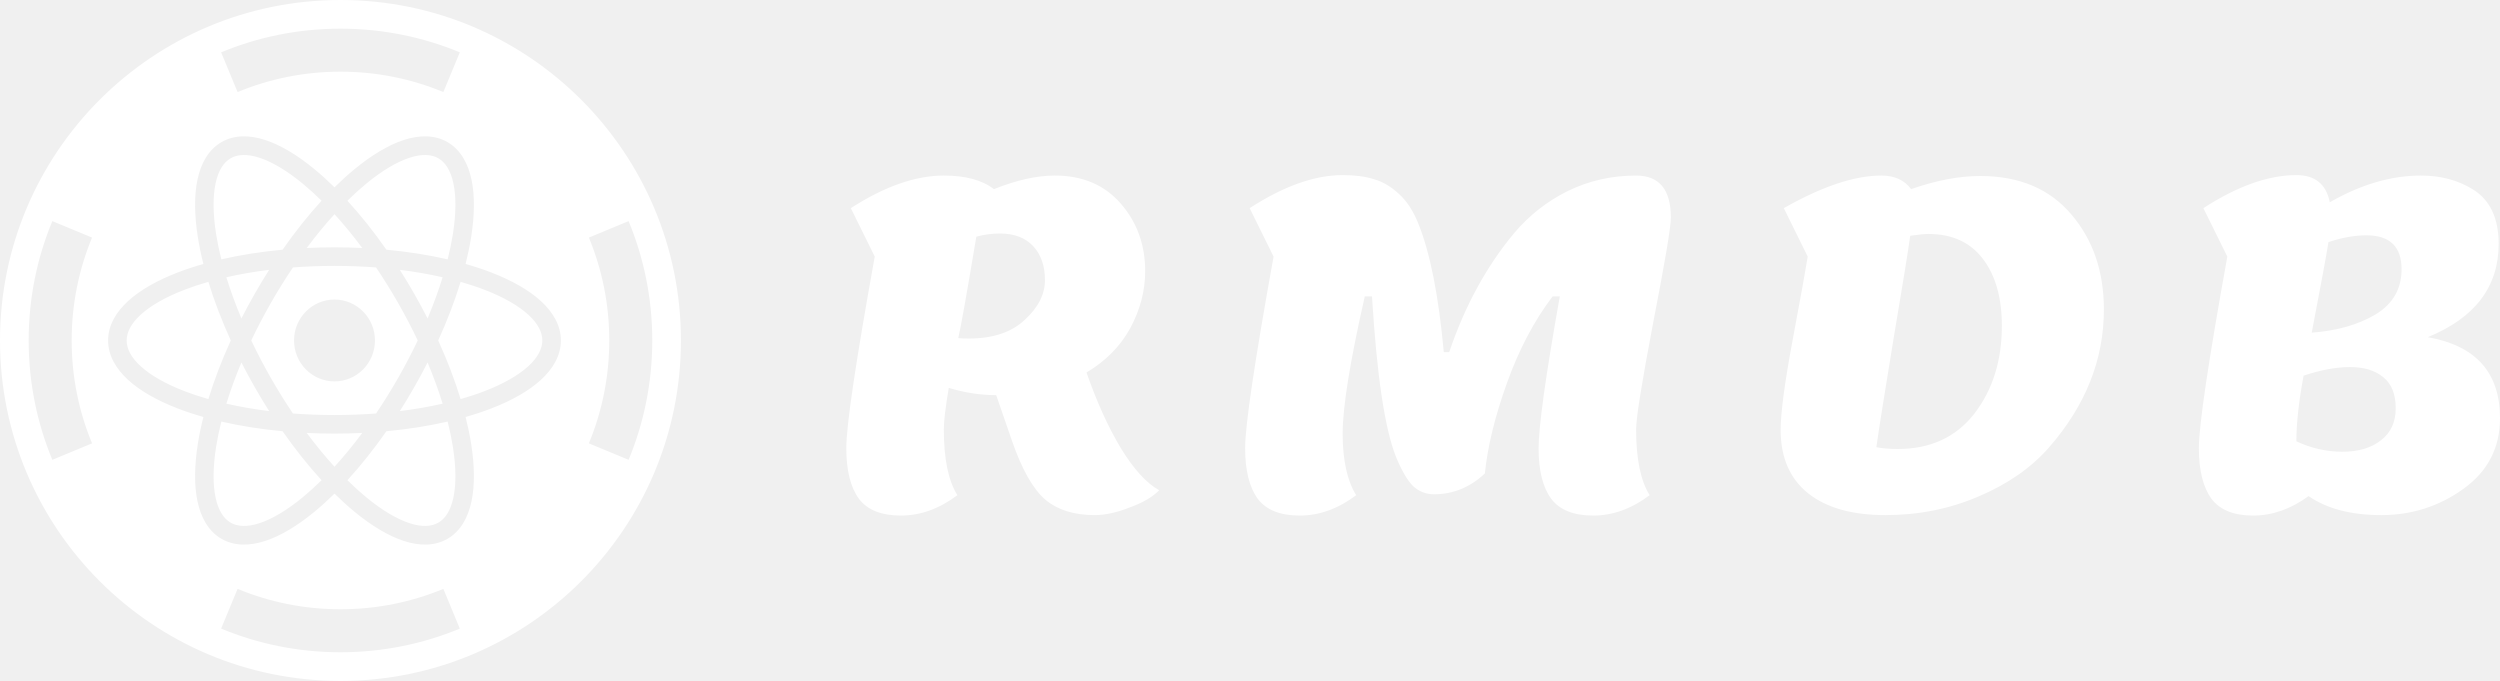
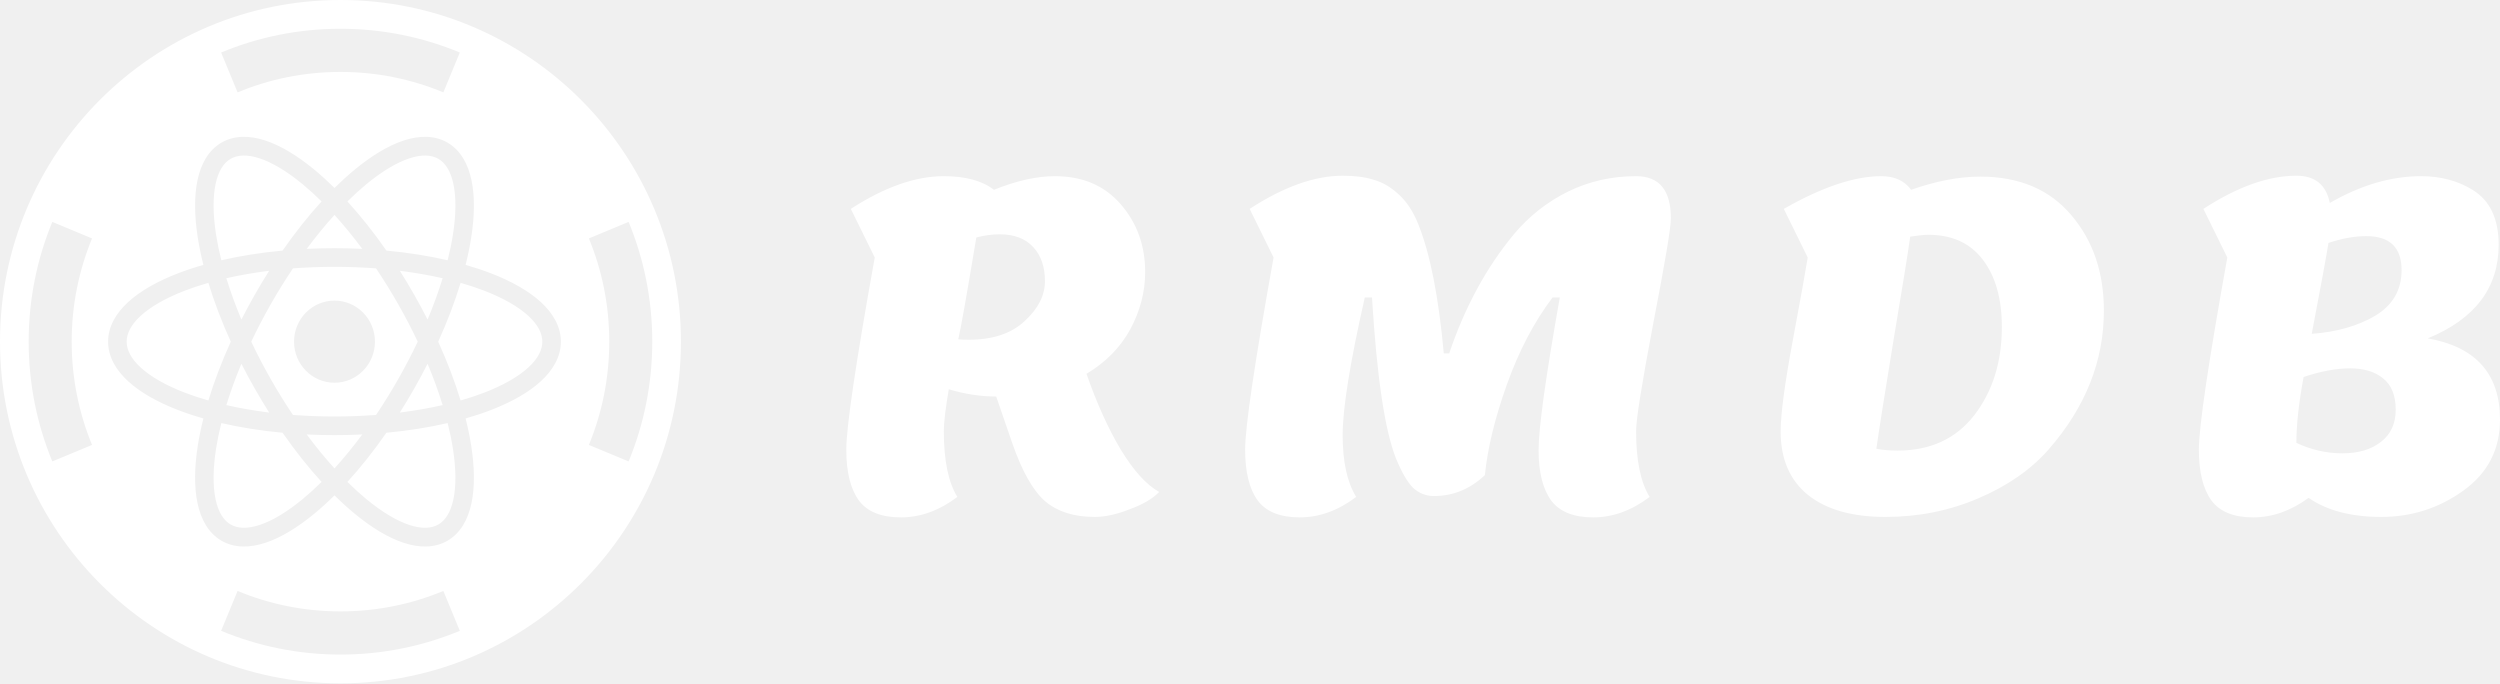
- <svg xmlns="http://www.w3.org/2000/svg" width="257" height="70" viewBox="0 0 257 70" fill="none">
-   <path fill-rule="evenodd" clip-rule="evenodd" d="M70 35C70 54.33 54.33 70 35 70C15.67 70 0 54.33 0 35C0 15.67 15.67 0 35 0C54.33 0 70 15.67 70 35ZM34.386 39.208C36.683 39.208 38.545 37.324 38.545 35C38.545 32.676 36.683 30.793 34.386 30.793C32.089 30.793 30.227 32.676 30.227 35C30.227 37.324 32.089 39.208 34.386 39.208ZM13.022 35C13.022 34.17 13.454 33.273 14.465 32.349C15.476 31.426 16.993 30.55 18.948 29.795C19.715 29.499 20.542 29.224 21.422 28.974C22.009 30.9 22.781 32.928 23.725 35C22.781 37.072 22.009 39.1 21.422 41.026C20.542 40.776 19.715 40.501 18.948 40.205C16.993 39.45 15.476 38.574 14.465 37.651C13.454 36.727 13.022 35.83 13.022 35ZM23.27 41.498C23.688 40.139 24.204 38.719 24.816 37.262C25.244 38.103 25.7 38.947 26.182 39.791C26.665 40.639 27.162 41.463 27.67 42.261C26.117 42.069 24.643 41.811 23.27 41.498ZM20.909 42.865C19.971 42.599 19.086 42.305 18.26 41.986C16.176 41.181 14.425 40.199 13.177 39.06C11.93 37.921 11.113 36.55 11.113 35C11.113 33.45 11.93 32.079 13.177 30.94C14.425 29.801 16.176 28.819 18.26 28.014C19.086 27.695 19.971 27.401 20.909 27.135C20.668 26.181 20.478 25.26 20.338 24.378C19.985 22.152 19.95 20.128 20.301 18.467C20.652 16.806 21.418 15.399 22.753 14.619C24.089 13.839 25.676 13.872 27.273 14.395C28.871 14.918 30.587 15.961 32.316 17.383C33 17.944 33.691 18.571 34.386 19.256C35.081 18.571 35.772 17.944 36.456 17.383C38.185 15.961 39.901 14.918 41.498 14.395C43.096 13.872 44.683 13.839 46.019 14.619C47.354 15.399 48.119 16.806 48.471 18.467C48.822 20.128 48.786 22.152 48.434 24.378C48.294 25.26 48.103 26.181 47.863 27.135C48.801 27.401 49.686 27.695 50.512 28.014C52.596 28.819 54.347 29.801 55.594 30.94C56.842 32.079 57.659 33.45 57.659 35C57.659 36.55 56.842 37.921 55.594 39.06C54.347 40.199 52.596 41.181 50.512 41.986C49.686 42.305 48.801 42.599 47.863 42.865C48.103 43.819 48.294 44.74 48.434 45.622C48.786 47.848 48.822 49.872 48.471 51.533C48.119 53.194 47.354 54.601 46.019 55.381C44.683 56.161 43.096 56.128 41.498 55.605C39.901 55.082 38.185 54.039 36.456 52.617C35.772 52.056 35.081 51.429 34.386 50.744C33.691 51.429 33 52.056 32.316 52.617C30.587 54.039 28.871 55.082 27.273 55.605C25.676 56.128 24.089 56.161 22.753 55.381C21.418 54.601 20.652 53.194 20.301 51.533C19.95 49.872 19.985 47.848 20.338 45.622C20.478 44.74 20.668 43.819 20.909 42.865ZM33.058 49.365C32.402 50.014 31.75 50.603 31.111 51.129C29.486 52.465 27.976 53.357 26.679 53.781C25.381 54.206 24.402 54.133 23.7 53.723C22.997 53.313 22.446 52.492 22.16 51.142C21.875 49.794 21.884 48.026 22.215 45.934C22.346 45.108 22.526 44.24 22.753 43.338C24.692 43.785 26.809 44.123 29.049 44.331C30.351 46.195 31.703 47.886 33.058 49.365ZM35.714 49.365C36.37 50.014 37.022 50.603 37.661 51.129C39.286 52.465 40.796 53.357 42.093 53.781C43.391 54.206 44.37 54.133 45.072 53.723C45.775 53.313 46.326 52.492 46.612 51.142C46.897 49.794 46.888 48.026 46.557 45.934C46.426 45.108 46.246 44.24 46.019 43.338C44.08 43.785 41.963 44.123 39.723 44.331C38.421 46.195 37.069 47.886 35.714 49.365ZM37.241 44.506C36.299 45.771 35.341 46.935 34.386 47.982C33.431 46.935 32.473 45.771 31.531 44.506C32.467 44.551 33.42 44.575 34.386 44.575C35.352 44.575 36.305 44.551 37.241 44.506ZM38.659 42.505C37.279 42.61 35.851 42.666 34.386 42.666C32.921 42.666 31.493 42.61 30.113 42.505C29.33 41.345 28.565 40.117 27.83 38.829C27.097 37.544 26.429 36.263 25.829 35C26.429 33.737 27.097 32.456 27.83 31.171C28.565 29.883 29.33 28.655 30.113 27.495C31.493 27.39 32.921 27.334 34.386 27.334C35.851 27.334 37.279 27.39 38.659 27.495C39.442 28.655 40.207 29.883 40.942 31.171C41.675 32.456 42.343 33.737 42.943 35C42.343 36.263 41.675 37.544 40.942 38.829C40.207 40.117 39.442 41.345 38.659 42.505ZM41.102 42.261C42.655 42.069 44.129 41.811 45.502 41.498C45.084 40.139 44.567 38.719 43.956 37.262C43.528 38.103 43.072 38.947 42.59 39.791C42.107 40.639 41.609 41.463 41.102 42.261ZM45.047 35C45.991 37.072 46.763 39.1 47.35 41.026C48.23 40.776 49.057 40.501 49.824 40.205C51.779 39.45 53.296 38.574 54.307 37.651C55.318 36.727 55.75 35.83 55.75 35C55.75 34.17 55.318 33.273 54.307 32.349C53.296 31.426 51.779 30.55 49.824 29.795C49.057 29.499 48.23 29.224 47.35 28.974C46.763 30.9 45.991 32.928 45.047 35ZM46.019 26.662C46.246 25.759 46.426 24.892 46.557 24.067C46.888 21.974 46.897 20.206 46.612 18.858C46.326 17.508 45.775 16.687 45.072 16.277C44.37 15.867 43.391 15.794 42.093 16.219C40.796 16.643 39.286 17.535 37.661 18.871C37.022 19.397 36.37 19.986 35.714 20.635C37.069 22.114 38.421 23.805 39.723 25.669C41.963 25.878 44.08 26.215 46.019 26.662ZM33.058 20.635C32.402 19.986 31.75 19.397 31.111 18.871C29.486 17.535 27.976 16.643 26.679 16.219C25.381 15.794 24.402 15.867 23.7 16.277C22.997 16.687 22.446 17.508 22.16 18.858C21.875 20.206 21.884 21.974 22.215 24.067C22.346 24.892 22.526 25.759 22.753 26.662C24.692 26.215 26.809 25.878 29.049 25.669C30.351 23.805 31.703 22.114 33.058 20.635ZM31.531 25.494C32.473 24.229 33.431 23.065 34.386 22.018C35.341 23.065 36.299 24.229 37.241 25.494C36.305 25.449 35.352 25.425 34.386 25.425C33.42 25.425 32.467 25.449 31.531 25.494ZM27.67 27.739C26.117 27.931 24.643 28.189 23.27 28.502C23.688 29.861 24.204 31.281 24.816 32.738C25.244 31.897 25.7 31.053 26.182 30.209C26.665 29.361 27.162 28.537 27.67 27.739ZM45.502 28.502C45.084 29.861 44.567 31.281 43.956 32.738C43.528 31.897 43.072 31.053 42.59 30.209C42.107 29.361 41.609 28.537 41.102 27.739C42.655 27.931 44.129 28.189 45.502 28.502ZM64.621 47.269C66.188 43.49 67.053 39.346 67.053 35C67.053 30.654 66.188 26.51 64.621 22.731L62.578 23.577L60.537 24.424C61.885 27.676 62.632 31.245 62.632 35C62.632 38.755 61.885 42.324 60.537 45.576L62.578 46.423L64.621 47.269ZM47.269 64.621L46.423 62.578L45.576 60.537C42.324 61.885 38.755 62.632 35 62.632C31.245 62.632 27.676 61.885 24.424 60.537L23.577 62.578L22.731 64.621C26.51 66.188 30.654 67.053 35 67.053C39.346 67.053 43.49 66.188 47.269 64.621ZM5.38 47.269C3.812 43.49 2.947 39.346 2.947 35C2.947 30.654 3.812 26.51 5.38 22.731L7.421 23.577L9.463 24.424C8.115 27.676 7.368 31.245 7.368 35C7.368 38.755 8.115 42.324 9.463 45.576L7.421 46.423L5.38 47.269ZM22.731 5.38L23.577 7.421L24.424 9.463C27.676 8.115 31.245 7.368 35 7.368C38.755 7.368 42.324 8.115 45.576 9.463L46.423 7.421L47.269 5.38C43.49 3.812 39.346 2.947 35 2.947C30.654 2.947 26.51 3.812 22.731 5.38ZM159.467 51.278C160.333 52.426 161.772 53 163.783 53C165.794 53 167.728 52.302 169.584 50.906C168.656 49.416 168.192 47.167 168.192 44.157C168.192 42.978 168.78 39.301 169.956 33.126C171.162 26.921 171.766 23.337 171.766 22.375C171.766 19.489 170.574 18.047 168.192 18.047C165.686 18.047 163.35 18.574 161.184 19.629C159.049 20.684 157.208 22.127 155.661 23.957C152.814 27.371 150.587 31.451 148.978 36.198H148.421C147.895 30.427 147.028 26.036 145.822 23.027C145.296 21.692 144.615 20.653 143.78 19.908C142.975 19.164 142.124 18.667 141.227 18.419C140.361 18.14 139.293 18 138.025 18C135.147 18 131.96 19.133 128.464 21.398L130.924 26.378C128.974 37.175 128 43.738 128 46.065C128 48.361 128.433 50.099 129.299 51.278C130.166 52.426 131.604 53 133.615 53C135.627 53 137.56 52.302 139.417 50.906C138.489 49.416 138.025 47.306 138.025 44.576C138.025 41.845 138.783 37.145 140.299 30.473H141.041C141.536 38.572 142.356 44.064 143.501 46.95C144.089 48.377 144.677 49.385 145.265 49.975C145.884 50.533 146.595 50.812 147.4 50.812C149.38 50.812 151.128 50.099 152.644 48.672C152.923 45.91 153.681 42.807 154.918 39.363C156.156 35.919 157.718 32.956 159.606 30.473H160.348C158.894 38.634 158.167 43.847 158.167 46.112C158.167 48.377 158.6 50.099 159.467 51.278ZM102.409 40.62L104.033 45.321C105.054 48.268 106.199 50.285 107.467 51.371C108.736 52.426 110.422 52.953 112.526 52.953C113.609 52.953 114.816 52.69 116.146 52.162C117.508 51.666 118.513 51.076 119.163 50.394C117.864 49.68 116.549 48.237 115.218 46.065C113.919 43.893 112.743 41.302 111.691 38.293C113.671 37.114 115.172 35.593 116.193 33.731C117.214 31.839 117.724 29.884 117.724 27.867C117.724 25.168 116.889 22.856 115.218 20.932C113.547 19.008 111.289 18.047 108.442 18.047C106.586 18.047 104.497 18.512 102.177 19.443C100.97 18.512 99.253 18.047 97.025 18.047C94.116 18.047 90.93 19.164 87.464 21.398L89.924 26.378C87.975 37.175 87 43.738 87 46.065C87 48.361 87.433 50.099 88.299 51.278C89.166 52.426 90.605 53 92.616 53C94.627 53 96.561 52.302 98.417 50.906C97.489 49.416 97.025 47.167 97.025 44.157C97.025 43.288 97.195 41.861 97.535 39.875C99.175 40.371 100.8 40.62 102.409 40.62ZM105.332 32.894C103.971 34.166 102.053 34.802 99.578 34.802C99.082 34.802 98.727 34.786 98.51 34.755C98.757 33.731 99.376 30.256 100.366 24.33C101.171 24.113 101.975 24.004 102.78 24.004C104.265 24.004 105.41 24.438 106.214 25.307C107.019 26.176 107.421 27.34 107.421 28.798C107.421 30.256 106.725 31.622 105.332 32.894ZM183.05 44.203C183.05 42.435 183.467 39.316 184.303 34.848C185.138 30.38 185.649 27.557 185.834 26.378L183.375 21.398C187.304 19.164 190.646 18.047 193.399 18.047C194.761 18.047 195.782 18.512 196.463 19.443C199.031 18.543 201.398 18.093 203.564 18.093C207.586 18.093 210.711 19.412 212.939 22.049C215.166 24.656 216.28 27.914 216.28 31.823C216.28 36.974 214.393 41.706 210.618 46.019C208.793 48.097 206.379 49.773 203.378 51.045C200.408 52.317 197.221 52.953 193.817 52.953C190.414 52.953 187.768 52.209 185.881 50.719C183.993 49.199 183.05 47.027 183.05 44.203ZM192.889 45.972C193.539 46.096 194.266 46.158 195.07 46.158C198.443 46.158 201.073 44.948 202.96 42.528C204.848 40.077 205.791 37.067 205.791 33.499C205.791 30.613 205.142 28.317 203.842 26.61C202.542 24.904 200.671 24.05 198.226 24.05C197.855 24.05 197.236 24.113 196.37 24.237C196.153 25.819 195.581 29.356 194.653 34.848C193.755 40.309 193.167 44.017 192.889 45.972ZM227.343 51.278C228.21 52.426 229.633 53 231.613 53C233.593 53 235.496 52.333 237.322 50.999C239.209 52.302 241.7 52.953 244.794 52.953C247.919 52.953 250.734 52.054 253.241 50.254C255.747 48.454 257 46.034 257 42.993C257 38.308 254.525 35.531 249.574 34.662C254.432 32.676 256.861 29.48 256.861 25.075C256.861 22.406 255.963 20.529 254.169 19.443C252.653 18.512 250.889 18.047 248.878 18.047C245.815 18.047 242.69 18.962 239.503 20.793C239.132 18.931 237.987 18 236.068 18C233.191 18 230.004 19.133 226.508 21.398L228.968 26.378C227.018 37.175 226.044 43.738 226.044 46.065C226.044 48.361 226.477 50.099 227.343 51.278ZM244.979 38.758C245.846 39.441 246.279 40.511 246.279 41.969C246.279 43.397 245.768 44.498 244.747 45.274C243.757 46.05 242.442 46.438 240.802 46.438C239.163 46.438 237.585 46.081 236.068 45.367C236.068 43.505 236.316 41.256 236.811 38.618C238.575 38.029 240.168 37.734 241.591 37.734C243.015 37.734 244.144 38.075 244.979 38.758ZM239.364 24.888C240.756 24.423 242.056 24.19 243.262 24.19C245.676 24.19 246.882 25.354 246.882 27.681C246.882 29.698 245.985 31.249 244.19 32.335C242.396 33.39 240.215 34.011 237.646 34.197C238.606 29.201 239.178 26.098 239.364 24.888Z" fill="white" />
+ <svg xmlns="http://www.w3.org/2000/svg" width="150" height="41" viewBox="0 0 150 41" fill="none">
+   <path fill-rule="evenodd" clip-rule="evenodd" d="M40.856 20.5C40.856 31.822 31.71 41 20.428 41C9.146 41 0 31.822 0 20.5C0 9.178 9.146 0 20.428 0C31.71 0 40.856 9.178 40.856 20.5ZM20.07 22.964C21.41 22.964 22.497 21.861 22.497 20.5C22.497 19.139 21.41 18.036 20.07 18.036C18.729 18.036 17.642 19.139 17.642 20.5C17.642 21.861 18.729 22.964 20.07 22.964ZM7.6 20.5C7.6 20.014 7.852 19.488 8.442 18.948C9.033 18.407 9.918 17.894 11.059 17.451C11.507 17.278 11.989 17.117 12.503 16.97C12.846 18.099 13.296 19.287 13.847 20.5C13.296 21.713 12.846 22.901 12.503 24.03C11.989 23.883 11.507 23.722 11.059 23.549C9.918 23.106 9.033 22.593 8.442 22.052C7.852 21.512 7.6 20.986 7.6 20.5ZM13.581 24.306C13.826 23.51 14.127 22.678 14.484 21.825C14.734 22.317 15 22.812 15.281 23.306C15.563 23.803 15.854 24.285 16.15 24.753C15.243 24.64 14.383 24.489 13.581 24.306ZM12.204 25.107C11.656 24.951 11.14 24.779 10.658 24.592C9.441 24.12 8.419 23.545 7.691 22.878C6.963 22.211 6.486 21.408 6.486 20.5C6.486 19.592 6.963 18.789 7.691 18.122C8.419 17.455 9.441 16.88 10.658 16.408C11.14 16.221 11.656 16.049 12.204 15.893C12.063 15.335 11.952 14.795 11.87 14.279C11.665 12.975 11.644 11.789 11.849 10.816C12.054 9.843 12.501 9.019 13.28 8.562C14.06 8.106 14.986 8.125 15.918 8.431C16.851 8.737 17.852 9.348 18.862 10.181C19.261 10.51 19.664 10.877 20.07 11.278C20.475 10.877 20.879 10.51 21.278 10.181C22.287 9.348 23.288 8.737 24.221 8.431C25.153 8.125 26.08 8.106 26.859 8.562C27.639 9.019 28.085 9.843 28.29 10.816C28.495 11.789 28.475 12.975 28.269 14.279C28.187 14.795 28.076 15.335 27.936 15.893C28.483 16.049 29 16.221 29.482 16.408C30.698 16.88 31.72 17.455 32.448 18.122C33.176 18.789 33.653 19.592 33.653 20.5C33.653 21.408 33.176 22.211 32.448 22.878C31.72 23.545 30.698 24.12 29.482 24.592C29 24.779 28.483 24.951 27.936 25.107C28.076 25.665 28.187 26.205 28.269 26.721C28.475 28.025 28.495 29.211 28.29 30.184C28.085 31.157 27.639 31.981 26.859 32.438C26.08 32.894 25.153 32.875 24.221 32.569C23.288 32.263 22.287 31.652 21.278 30.819C20.879 30.49 20.475 30.123 20.07 29.721C19.664 30.123 19.261 30.49 18.862 30.819C17.852 31.652 16.851 32.263 15.918 32.569C14.986 32.875 14.06 32.894 13.28 32.438C12.501 31.981 12.054 31.157 11.849 30.184C11.644 29.211 11.665 28.025 11.87 26.721C11.952 26.205 12.063 25.665 12.204 25.107ZM19.295 28.914C18.912 29.294 18.531 29.639 18.158 29.947C17.209 30.73 16.328 31.252 15.571 31.5C14.814 31.749 14.243 31.707 13.832 31.466C13.422 31.226 13.101 30.745 12.934 29.955C12.768 29.165 12.773 28.129 12.966 26.904C13.042 26.421 13.147 25.912 13.28 25.384C14.412 25.646 15.648 25.843 16.955 25.965C17.715 27.057 18.503 28.048 19.295 28.914ZM20.845 28.914C21.228 29.294 21.608 29.639 21.981 29.947C22.93 30.73 23.811 31.252 24.568 31.5C25.326 31.749 25.897 31.707 26.307 31.466C26.717 31.226 27.039 30.745 27.205 29.955C27.372 29.165 27.367 28.129 27.173 26.904C27.097 26.421 26.992 25.912 26.859 25.384C25.727 25.646 24.492 25.843 23.184 25.965C22.424 27.057 21.636 28.048 20.845 28.914ZM21.736 26.068C21.186 26.809 20.627 27.49 20.07 28.104C19.512 27.49 18.953 26.809 18.403 26.068C18.95 26.094 19.506 26.108 20.07 26.108C20.633 26.108 21.189 26.094 21.736 26.068ZM22.564 24.896C21.758 24.957 20.924 24.99 20.07 24.99C19.215 24.99 18.381 24.957 17.576 24.896C17.119 24.216 16.672 23.497 16.243 22.742C15.815 21.99 15.425 21.24 15.075 20.5C15.425 19.76 15.815 19.01 16.243 18.258C16.672 17.503 17.119 16.784 17.576 16.104C18.381 16.043 19.215 16.01 20.07 16.01C20.924 16.01 21.758 16.043 22.564 16.104C23.02 16.784 23.467 17.503 23.896 18.258C24.324 19.01 24.714 19.76 25.064 20.5C24.714 21.24 24.324 21.99 23.896 22.742C23.467 23.497 23.02 24.216 22.564 24.896ZM23.989 24.753C24.896 24.64 25.756 24.489 26.558 24.306C26.314 23.51 26.012 22.678 25.655 21.825C25.405 22.317 25.139 22.812 24.858 23.306C24.576 23.803 24.286 24.285 23.989 24.753ZM26.292 20.5C26.843 21.713 27.293 22.901 27.636 24.03C28.15 23.883 28.632 23.722 29.08 23.549C30.221 23.106 31.106 22.593 31.697 22.052C32.287 21.512 32.539 20.986 32.539 20.5C32.539 20.014 32.287 19.488 31.697 18.948C31.106 18.407 30.221 17.894 29.08 17.451C28.632 17.278 28.15 17.117 27.636 16.97C27.293 18.099 26.843 19.287 26.292 20.5ZM26.859 15.616C26.992 15.088 27.097 14.579 27.173 14.096C27.367 12.871 27.372 11.835 27.205 11.045C27.039 10.255 26.717 9.774 26.307 9.534C25.897 9.293 25.326 9.251 24.568 9.5C23.811 9.748 22.93 10.27 21.981 11.053C21.608 11.361 21.228 11.706 20.845 12.086C21.636 12.952 22.424 13.943 23.184 15.035C24.492 15.157 25.727 15.354 26.859 15.616ZM19.295 12.086C18.912 11.706 18.531 11.361 18.158 11.053C17.209 10.27 16.328 9.748 15.571 9.5C14.814 9.251 14.243 9.293 13.832 9.534C13.422 9.774 13.101 10.255 12.934 11.045C12.768 11.835 12.773 12.871 12.966 14.096C13.042 14.579 13.147 15.088 13.28 15.616C14.412 15.354 15.648 15.157 16.955 15.035C17.715 13.943 18.503 12.952 19.295 12.086ZM18.403 14.932C18.953 14.191 19.512 13.51 20.07 12.896C20.627 13.51 21.186 14.191 21.736 14.932C21.189 14.906 20.633 14.892 20.07 14.892C19.506 14.892 18.95 14.906 18.403 14.932ZM16.15 16.247C15.243 16.36 14.383 16.511 13.581 16.694C13.826 17.49 14.127 18.322 14.484 19.175C14.734 18.683 15 18.188 15.281 17.694C15.563 17.197 15.854 16.715 16.15 16.247ZM26.558 16.694C26.314 17.49 26.012 18.322 25.655 19.175C25.405 18.683 25.139 18.188 24.858 17.694C24.576 17.197 24.286 16.715 23.989 16.247C24.896 16.36 25.756 16.511 26.558 16.694ZM37.716 27.686C38.631 25.473 39.136 23.046 39.136 20.5C39.136 17.954 38.631 15.527 37.716 13.314L36.524 13.81L35.333 14.306C36.12 16.21 36.555 18.301 36.555 20.5C36.555 22.699 36.12 24.79 35.333 26.695L36.524 27.19L37.716 27.686ZM27.589 37.849L27.095 36.653L26.601 35.457C24.703 36.247 22.619 36.684 20.428 36.684C18.236 36.684 16.153 36.247 14.255 35.457L13.761 36.653L13.267 37.849C15.473 38.767 17.891 39.274 20.428 39.274C22.965 39.274 25.383 38.767 27.589 37.849ZM3.14 27.686C2.225 25.473 1.72 23.046 1.72 20.5C1.72 17.954 2.225 15.527 3.14 13.314L4.332 13.81L5.523 14.306C4.736 16.21 4.301 18.301 4.301 20.5C4.301 22.699 4.736 24.79 5.523 26.695L4.332 27.19L3.14 27.686ZM13.267 3.151L13.761 4.347L14.255 5.543C16.153 4.753 18.236 4.316 20.428 4.316C22.619 4.316 24.703 4.753 26.601 5.543L27.095 4.347L27.589 3.151C25.383 2.233 22.965 1.726 20.428 1.726C17.891 1.726 15.473 2.233 13.267 3.151ZM93.074 30.034C93.58 30.707 94.419 31.043 95.593 31.043C96.767 31.043 97.896 30.634 98.979 29.816C98.437 28.944 98.166 27.626 98.166 25.863C98.166 25.173 98.51 23.019 99.196 19.402C99.9 15.768 100.253 13.669 100.253 13.105C100.253 11.415 99.557 10.57 98.166 10.57C96.704 10.57 95.341 10.879 94.076 11.497C92.83 12.115 91.756 12.96 90.853 14.032C89.191 16.031 87.891 18.421 86.952 21.202H86.627C86.32 17.822 85.814 15.25 85.11 13.487C84.803 12.706 84.406 12.097 83.918 11.661C83.448 11.224 82.952 10.934 82.428 10.788C81.923 10.625 81.299 10.543 80.559 10.543C78.88 10.543 77.019 11.206 74.979 12.533L76.415 15.45C75.277 21.774 74.708 25.618 74.708 26.981C74.708 28.326 74.961 29.344 75.466 30.034C75.972 30.707 76.812 31.043 77.985 31.043C79.16 31.043 80.288 30.634 81.372 29.816C80.83 28.944 80.559 27.708 80.559 26.109C80.559 24.509 81.002 21.756 81.887 17.849H82.32C82.609 22.592 83.087 25.809 83.755 27.499C84.099 28.335 84.442 28.926 84.785 29.271C85.146 29.598 85.561 29.762 86.031 29.762C87.187 29.762 88.207 29.344 89.092 28.508C89.255 26.89 89.697 25.073 90.419 23.055C91.142 21.038 92.053 19.303 93.155 17.849H93.588C92.74 22.628 92.315 25.682 92.315 27.008C92.315 28.335 92.568 29.344 93.074 30.034ZM59.772 23.791L60.72 26.545C61.316 28.271 61.984 29.453 62.724 30.089C63.465 30.707 64.449 31.016 65.677 31.016C66.309 31.016 67.013 30.861 67.79 30.552C68.584 30.261 69.171 29.916 69.55 29.516C68.792 29.098 68.025 28.253 67.248 26.981C66.49 25.709 65.803 24.191 65.189 22.428C66.345 21.738 67.221 20.847 67.817 19.757C68.413 18.648 68.71 17.503 68.71 16.322C68.71 14.741 68.223 13.387 67.248 12.26C66.273 11.133 64.955 10.57 63.293 10.57C62.21 10.57 60.99 10.843 59.636 11.388C58.932 10.843 57.929 10.57 56.629 10.57C54.932 10.57 53.072 11.224 51.049 12.533L52.485 15.45C51.347 21.774 50.778 25.618 50.778 26.981C50.778 28.326 51.031 29.344 51.537 30.034C52.042 30.707 52.882 31.043 54.056 31.043C55.23 31.043 56.358 30.634 57.442 29.816C56.9 28.944 56.629 27.626 56.629 25.863C56.629 25.355 56.729 24.518 56.927 23.355C57.884 23.646 58.833 23.791 59.772 23.791ZM61.478 19.266C60.684 20.011 59.564 20.384 58.119 20.384C57.83 20.384 57.623 20.375 57.496 20.357C57.641 19.757 58.002 17.721 58.579 14.25C59.049 14.123 59.519 14.059 59.988 14.059C60.855 14.059 61.523 14.314 61.993 14.823C62.462 15.332 62.697 16.013 62.697 16.867C62.697 17.721 62.291 18.521 61.478 19.266ZM106.839 25.891C106.839 24.855 107.082 23.028 107.57 20.411C108.057 17.794 108.355 16.14 108.463 15.45L107.028 12.533C109.321 11.224 111.272 10.57 112.879 10.57C113.674 10.57 114.27 10.843 114.667 11.388C116.166 10.861 117.547 10.597 118.812 10.597C121.159 10.597 122.983 11.37 124.283 12.915C125.583 14.441 126.233 16.349 126.233 18.639C126.233 21.656 125.132 24.428 122.929 26.954C121.864 28.171 120.455 29.153 118.703 29.898C116.97 30.643 115.11 31.016 113.123 31.016C111.137 31.016 109.592 30.579 108.491 29.707C107.389 28.817 106.839 27.544 106.839 25.891ZM112.581 26.927C112.961 26.999 113.385 27.035 113.854 27.035C115.823 27.035 117.358 26.327 118.459 24.909C119.561 23.474 120.111 21.711 120.111 19.621C120.111 17.93 119.733 16.586 118.974 15.586C118.215 14.586 117.123 14.087 115.696 14.087C115.48 14.087 115.118 14.123 114.613 14.196C114.486 15.123 114.152 17.195 113.611 20.411C113.087 23.61 112.743 25.782 112.581 26.927ZM132.69 30.034C133.196 30.707 134.027 31.043 135.183 31.043C136.338 31.043 137.449 30.652 138.515 29.871C139.616 30.634 141.07 31.016 142.876 31.016C144.7 31.016 146.343 30.488 147.806 29.434C149.269 28.38 150 26.963 150 25.182C150 22.438 148.555 20.811 145.666 20.302C148.501 19.139 149.919 17.267 149.919 14.687C149.919 13.123 149.395 12.024 148.348 11.388C147.463 10.843 146.433 10.57 145.26 10.57C143.472 10.57 141.648 11.106 139.788 12.178C139.571 11.088 138.903 10.543 137.783 10.543C136.104 10.543 134.244 11.206 132.203 12.533L133.639 15.45C132.501 21.774 131.932 25.618 131.932 26.981C131.932 28.326 132.185 29.344 132.69 30.034ZM142.984 22.701C143.49 23.101 143.743 23.728 143.743 24.582C143.743 25.418 143.444 26.063 142.848 26.518C142.271 26.972 141.503 27.199 140.546 27.199C139.589 27.199 138.668 26.99 137.783 26.572C137.783 25.482 137.928 24.164 138.217 22.619C139.246 22.274 140.176 22.101 141.006 22.101C141.838 22.101 142.496 22.301 142.984 22.701ZM139.707 14.577C140.519 14.305 141.278 14.168 141.982 14.168C143.391 14.168 144.095 14.85 144.095 16.213C144.095 17.394 143.571 18.303 142.523 18.939C141.476 19.557 140.203 19.921 138.704 20.03C139.264 17.104 139.598 15.286 139.707 14.577Z" fill="white" />
</svg>
